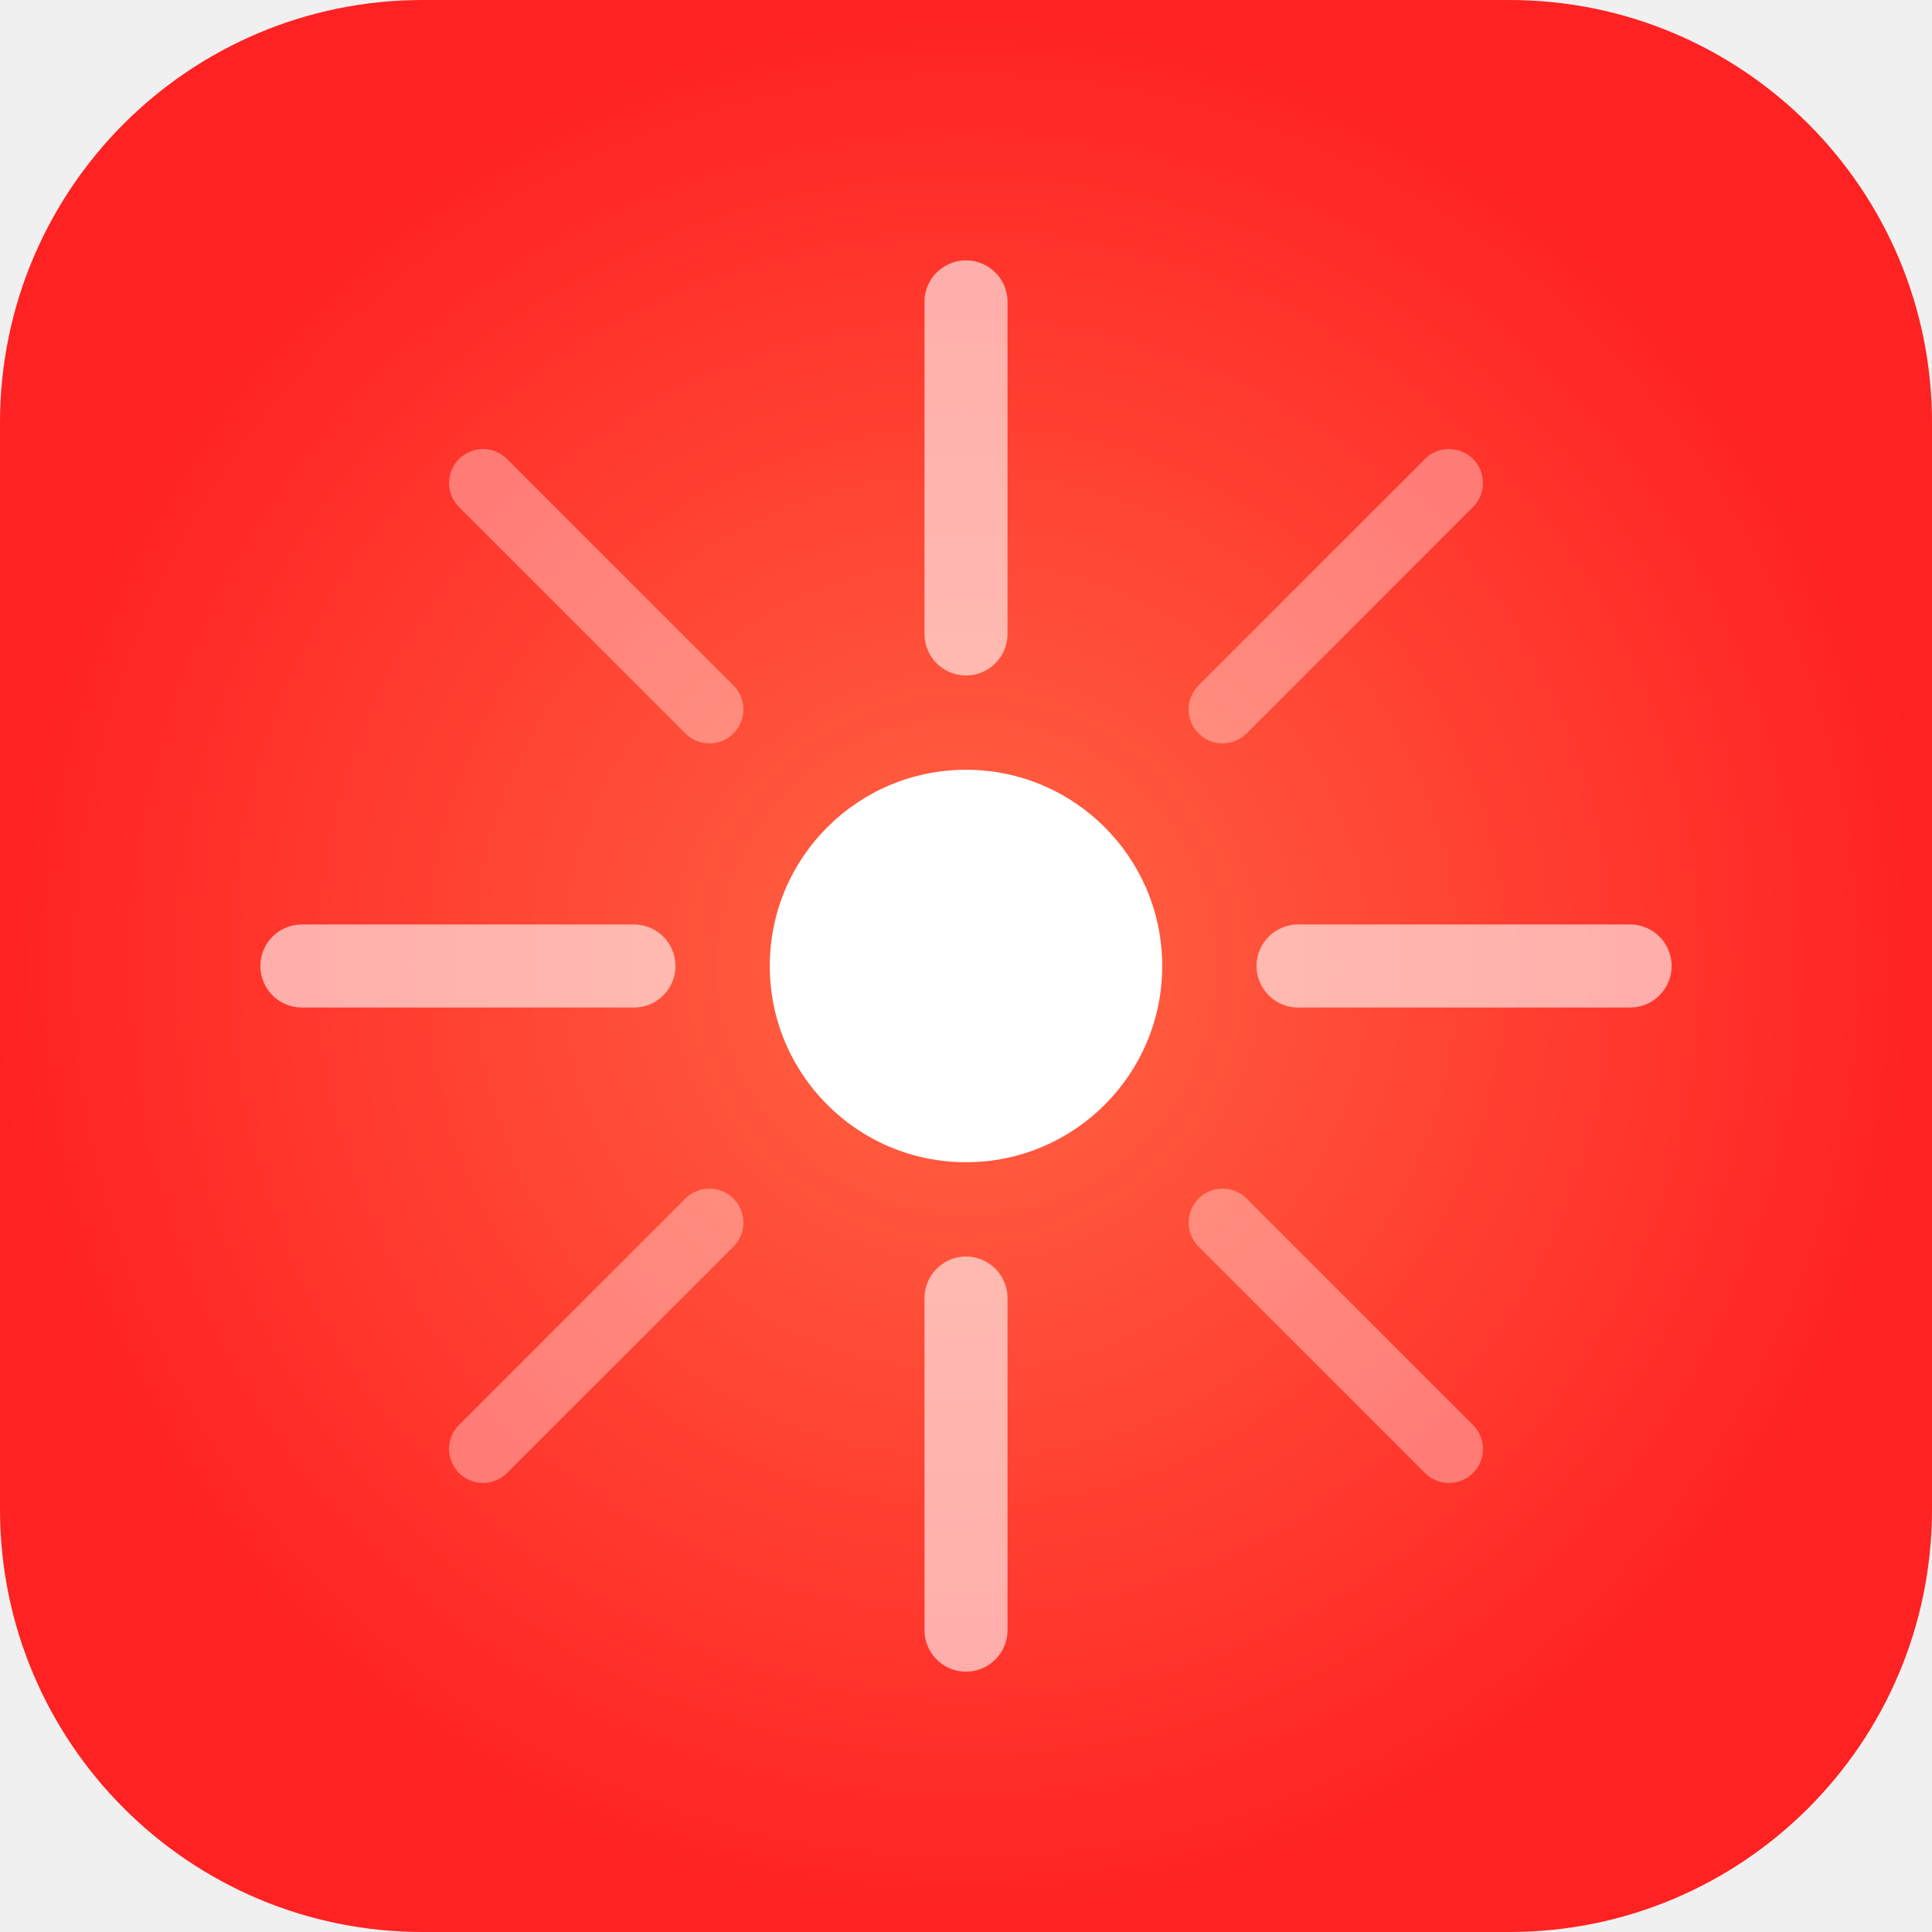
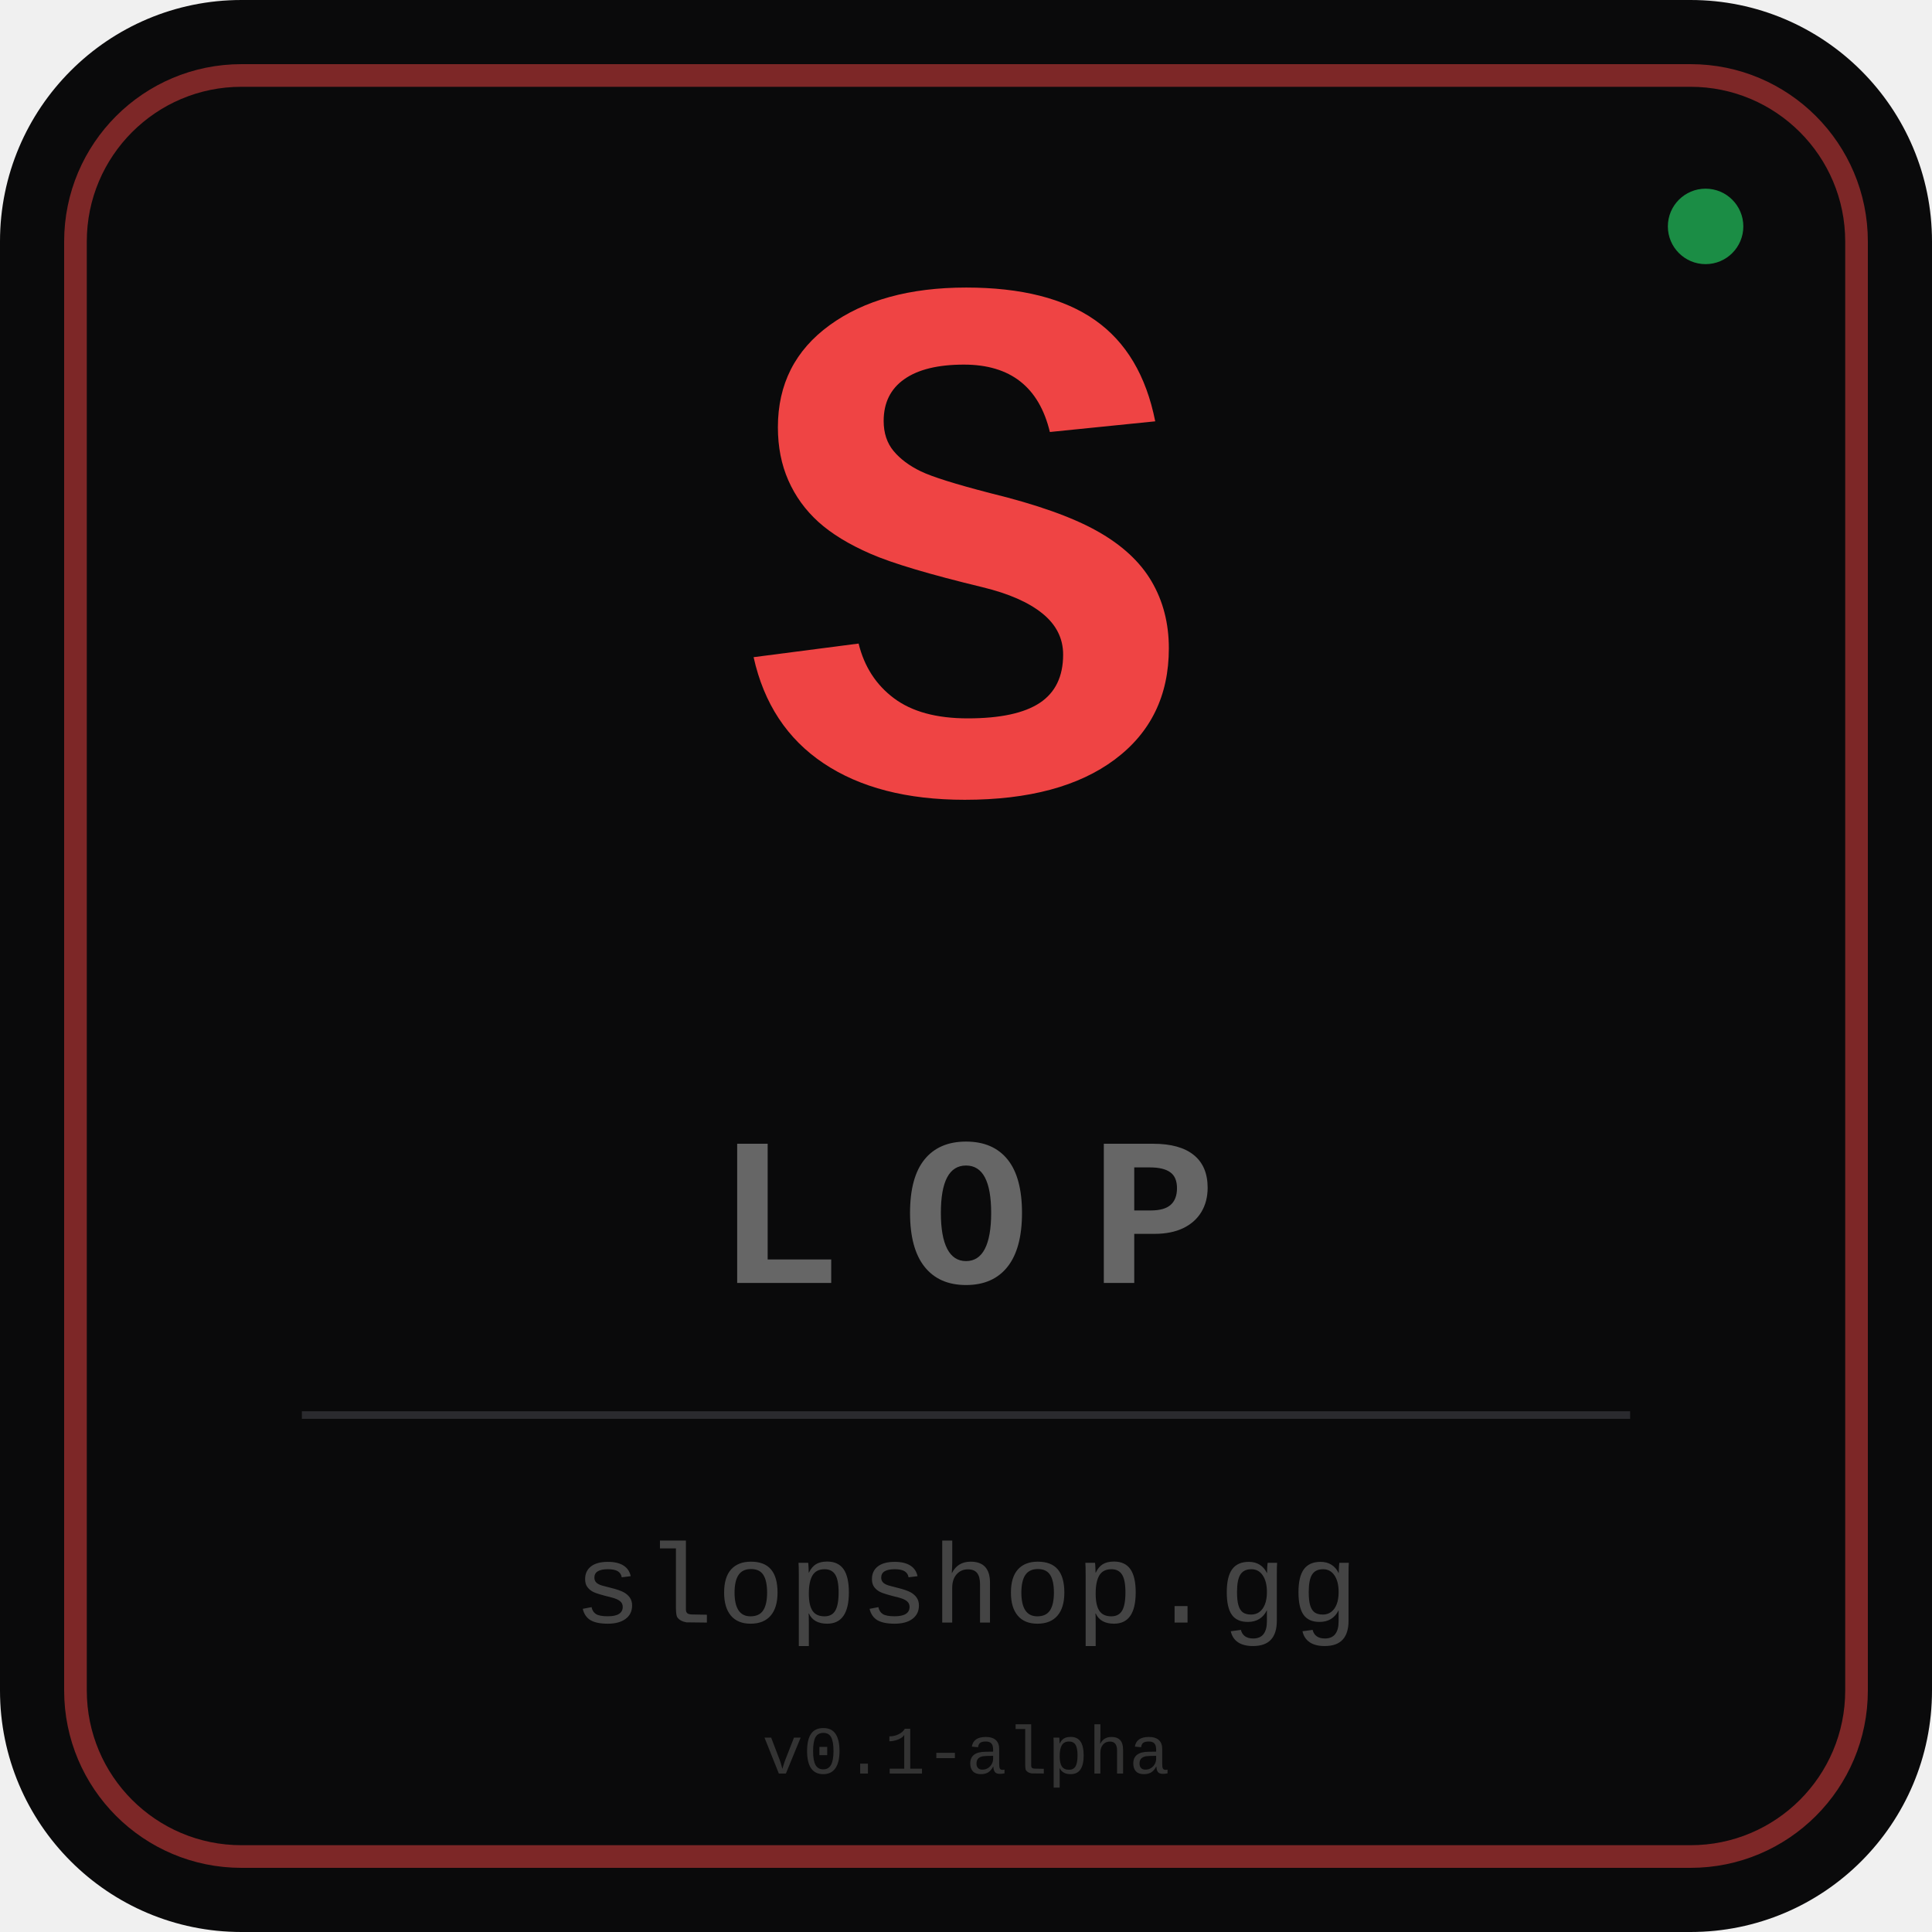
<svg xmlns="http://www.w3.org/2000/svg" viewBox="0 0 512 512">
-   <defs>
-     <radialGradient id="bg" cx="50%" cy="50%">
-       <stop offset="0%" stop-color="#ff6644" />
-       <stop offset="100%" stop-color="#ff2222" />
-     </radialGradient>
-   </defs>
-   <rect width="512" height="512" rx="112" fill="url(#bg)" />
-   <line x1="256" y1="80" x2="256" y2="168" stroke="white" stroke-width="22" stroke-linecap="round" opacity="0.6" />
-   <line x1="256" y1="344" x2="256" y2="432" stroke="white" stroke-width="22" stroke-linecap="round" opacity="0.6" />
-   <line x1="80" y1="256" x2="168" y2="256" stroke="white" stroke-width="22" stroke-linecap="round" opacity="0.6" />
-   <line x1="344" y1="256" x2="432" y2="256" stroke="white" stroke-width="22" stroke-linecap="round" opacity="0.6" />
-   <line x1="128" y1="128" x2="188" y2="188" stroke="white" stroke-width="18" stroke-linecap="round" opacity="0.35" />
-   <line x1="384" y1="128" x2="324" y2="188" stroke="white" stroke-width="18" stroke-linecap="round" opacity="0.35" />
-   <line x1="128" y1="384" x2="188" y2="324" stroke="white" stroke-width="18" stroke-linecap="round" opacity="0.35" />
-   <line x1="384" y1="384" x2="324" y2="324" stroke="white" stroke-width="18" stroke-linecap="round" opacity="0.35" />
-   <circle cx="256" cy="256" r="52" fill="white" />
+   <rect width="512" height="512" rx="64" fill="#0a0a0b" />
+   <rect x="20" y="20" width="472" height="472" rx="44" fill="none" stroke="#ef4444" stroke-width="6" opacity="0.5" />
+   <text x="256" y="210" text-anchor="middle" font-family="'Courier New',monospace" font-weight="900" font-size="200" fill="#ef4444">S</text>
+   <text x="256" y="340" text-anchor="middle" font-family="'Courier New',monospace" font-weight="700" font-size="56" letter-spacing="16" fill="#666">LOP</text>
+   <line x1="80" y1="375" x2="432" y2="375" stroke="#2a2a2e" stroke-width="2" />
+   <text x="256" y="430" text-anchor="middle" font-family="'Courier New',monospace" font-size="30" fill="#444" letter-spacing="1">slopshop.gg</text>
+   <text x="256" y="470" text-anchor="middle" font-family="'Courier New',monospace" font-size="18" fill="#333">v0.1-alpha</text>
+   <circle cx="452" cy="60" r="10" fill="#22c55e" opacity="0.7" />
</svg>
